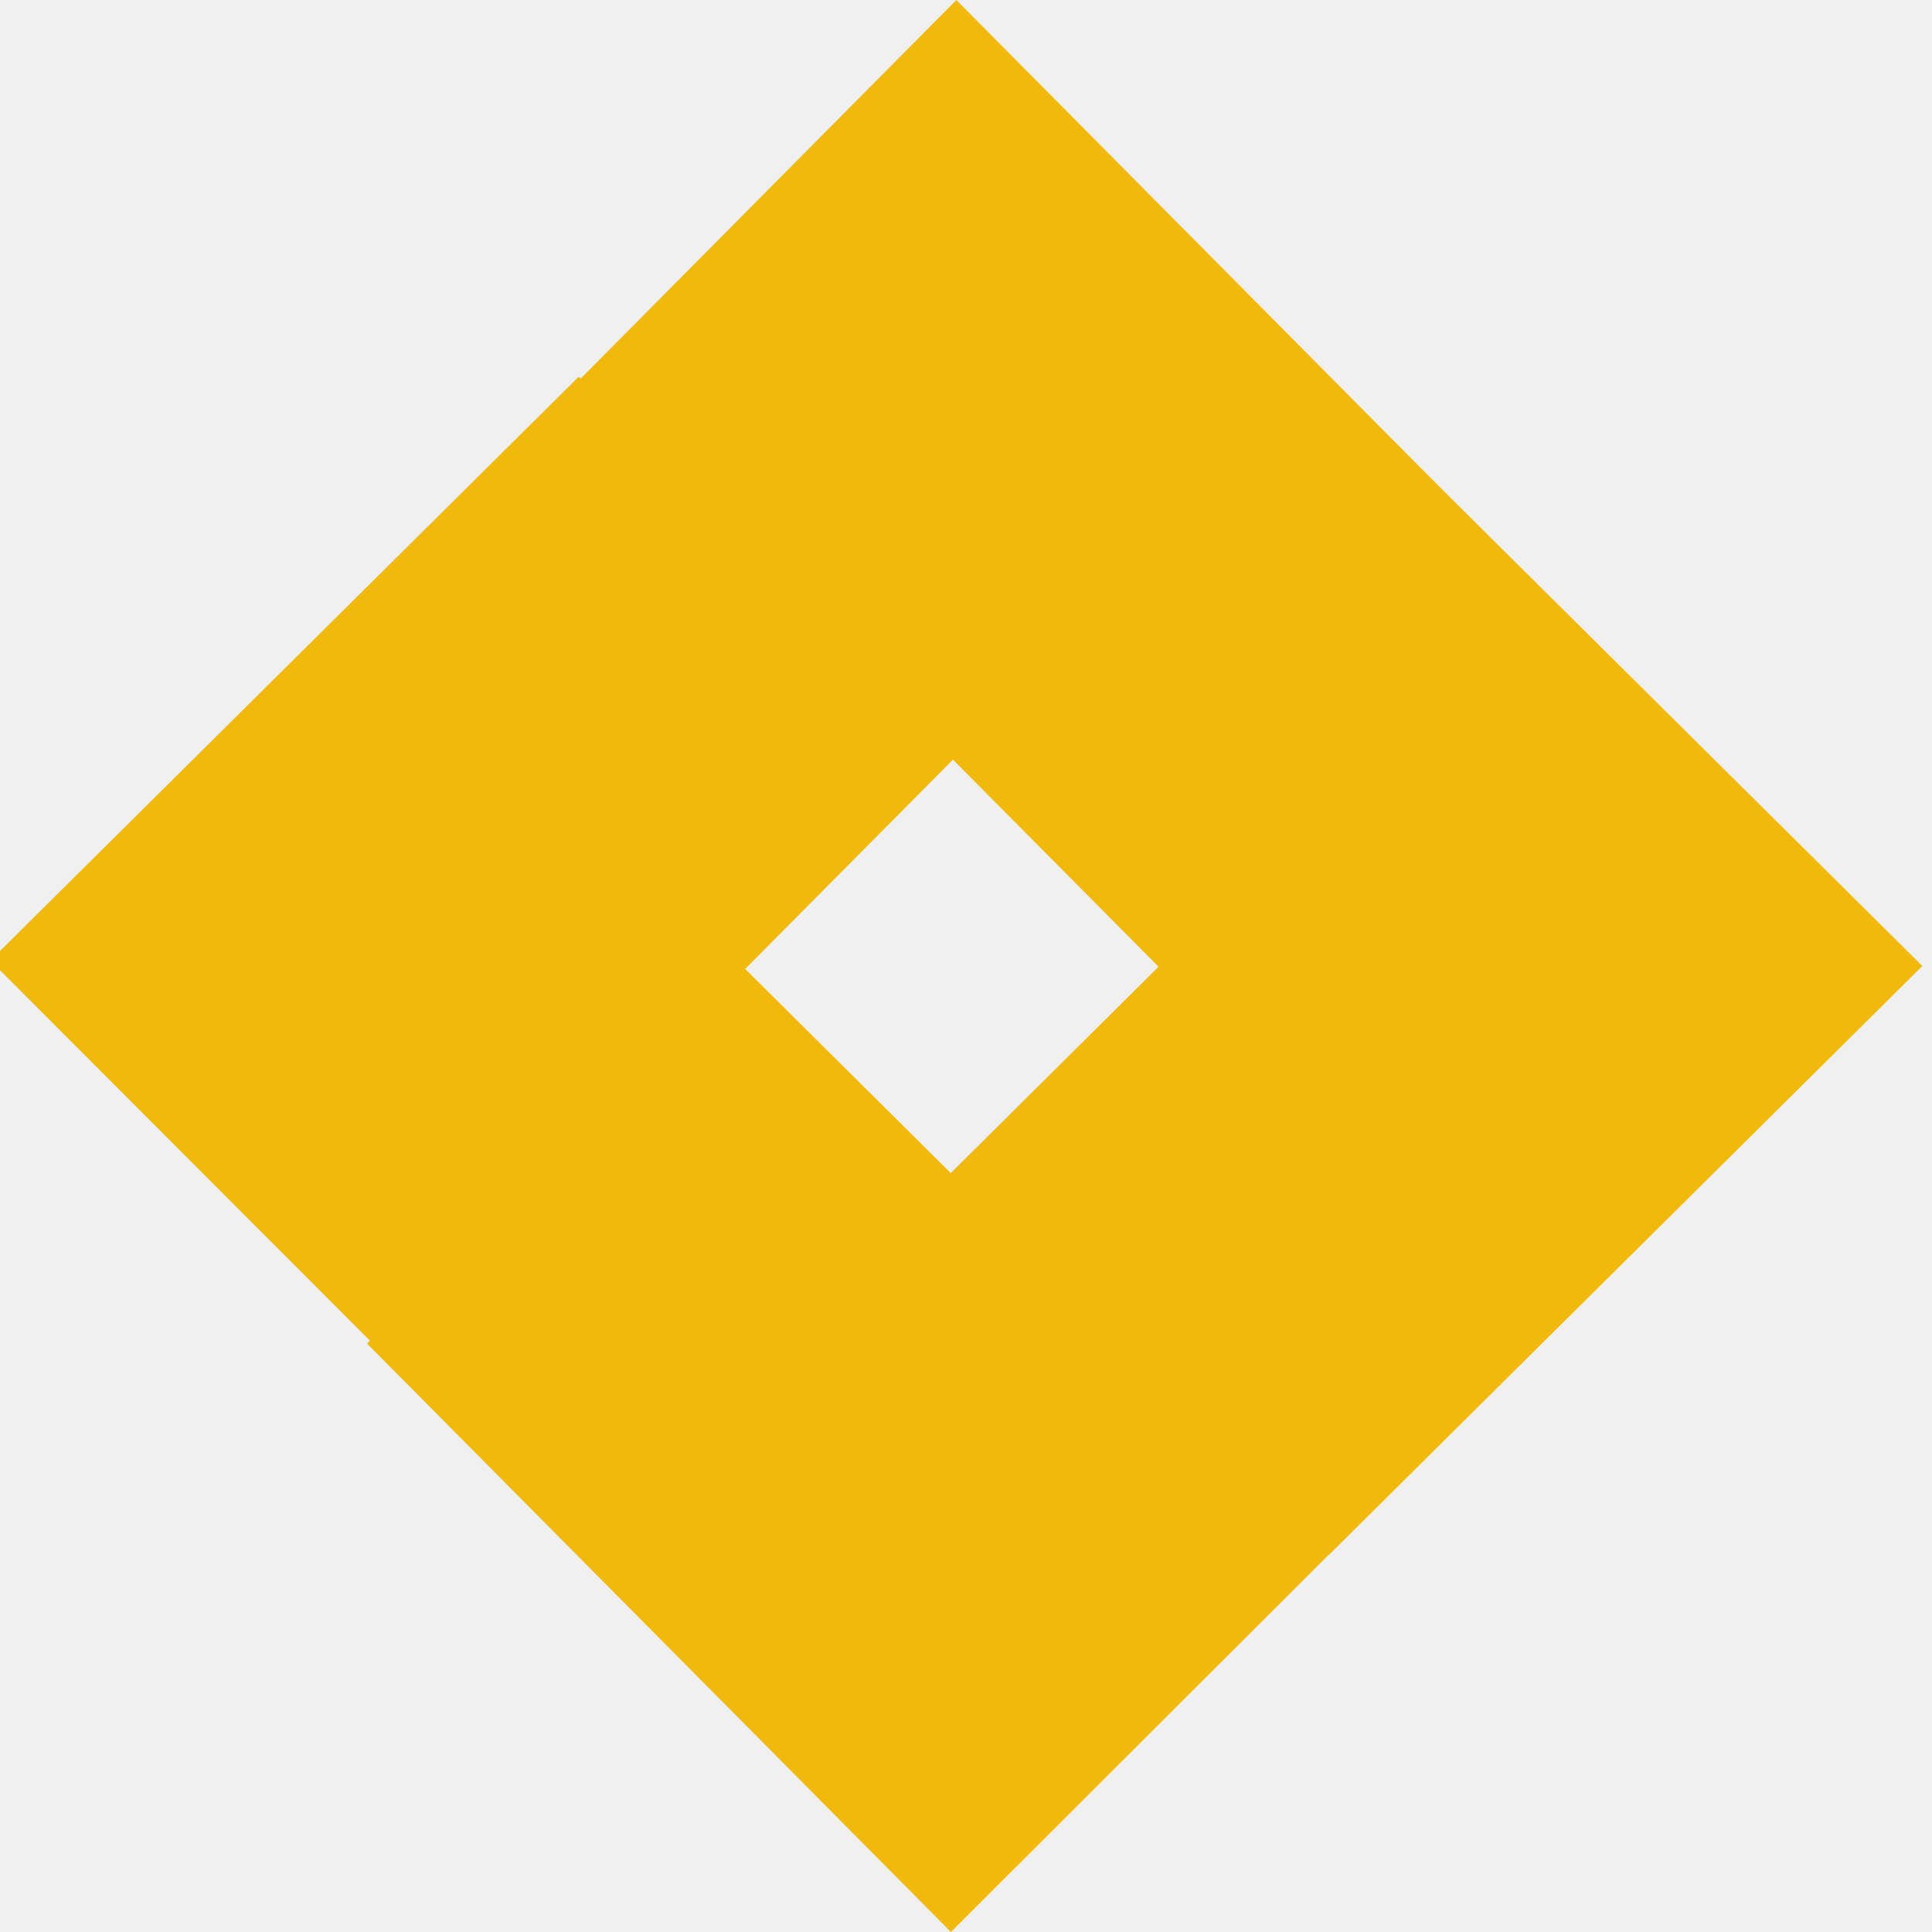
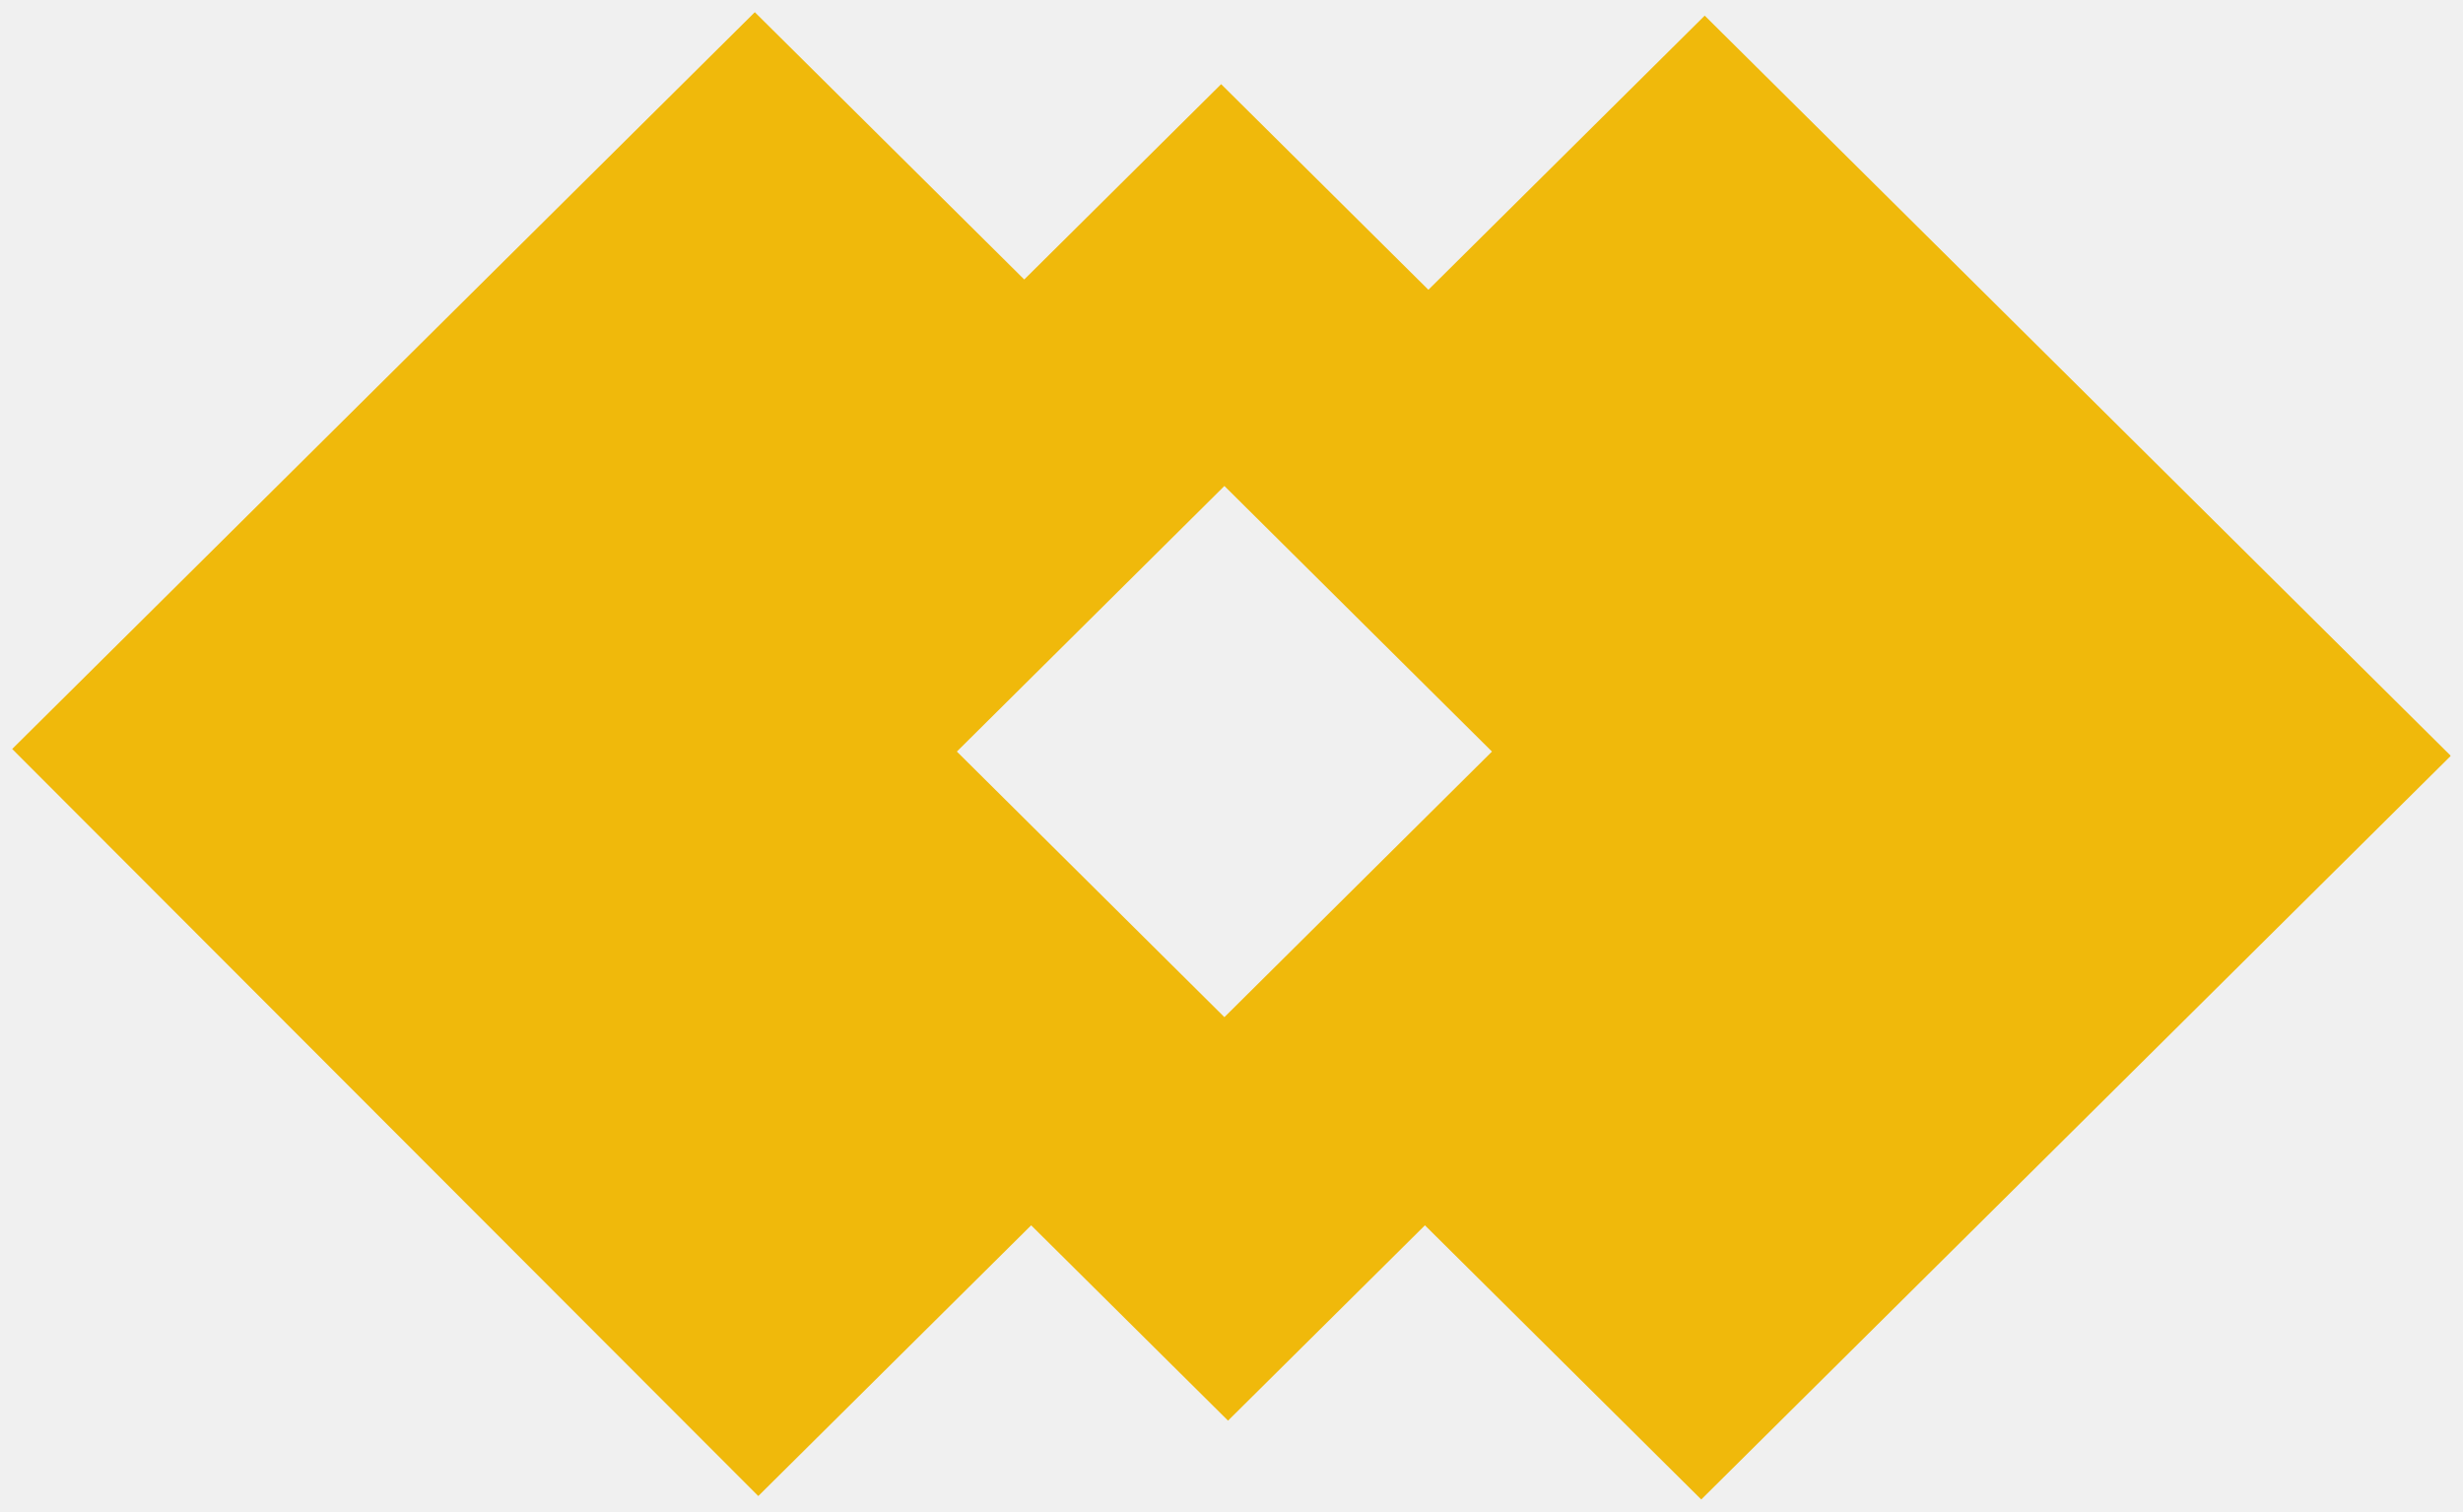
- <svg xmlns="http://www.w3.org/2000/svg" xmlns:xlink="http://www.w3.org/1999/xlink" width="100px" height="100px" viewBox="0 0 100 100" version="1.1">
+ <svg xmlns="http://www.w3.org/2000/svg" xmlns:xlink="http://www.w3.org/1999/xlink" width="101px" height="62px" viewBox="0 0 101 62" version="1.1">
  <defs>
-     <path d="M30.963,39.499 L22.952,31.425 L31.385,22.926 L20.141,11.595 L50.5,-19 L81,11.737 L69.756,23.068 L77.767,31.142 L69.756,39.215 L80.859,50.405 L50.219,81 L20,50.547 L30.963,39.499 Z M39.432,31.291 L50.325,42.262 L61.218,31.291 L50.325,20.319 L39.432,31.291 Z" id="path-1" />
+     <path d="M10.963,58.499 L2.952,50.425 L11.385,41.926 L0.141,30.595 L30.5,0 L61,30.737 L49.756,42.068 L57.767,50.142 L49.756,58.215 L60.859,69.405 L30.219,100 L0,69.547 L10.963,58.499 Z M19.432,50.291 L30.325,61.262 L41.218,50.291 L30.325,39.319 L19.432,50.291 Z" id="path-1" />
  </defs>
-   <g id="ICON/HEscrow" stroke="none" stroke-width="1" fill="none" fill-rule="evenodd">
-     <g id="COLOUR/DGRAY" transform="translate(-1, 19)">
-       <g>
+   <g id="Page-1" stroke="none" stroke-width="1" fill="none" fill-rule="evenodd">
+     <g id="HEscrow-grey">
+       <g id="COLOUR/GRAY-Clipped" transform="translate(50.5, 31) rotate(90) translate(-50.5, -31) translate(20, -19)">
        <mask id="mask-2" fill="white">
          <use xlink:href="#path-1" />
        </mask>
-         <use id="Mask" fill="#F0B90B" fill-rule="nonzero" transform="translate(50.5, 31) rotate(90) translate(-50.5, -31) " xlink:href="#path-1" />
-         <g id="COLOUR/YELLOW" mask="url(#mask-2)" fill="#F0B90B">
-           <g transform="translate(1, -19)" id="Rectangle">
+         <g id="path-1" />
+         <g id="COLOUR/GRAY" mask="url(#mask-2)" fill="#F0B90B" fill-rule="nonzero">
+           <g transform="translate(-19, 0)" id="Rectangle">
            <rect x="0" y="0" width="101" height="101" />
          </g>
        </g>
      </g>
    </g>
  </g>
</svg>
